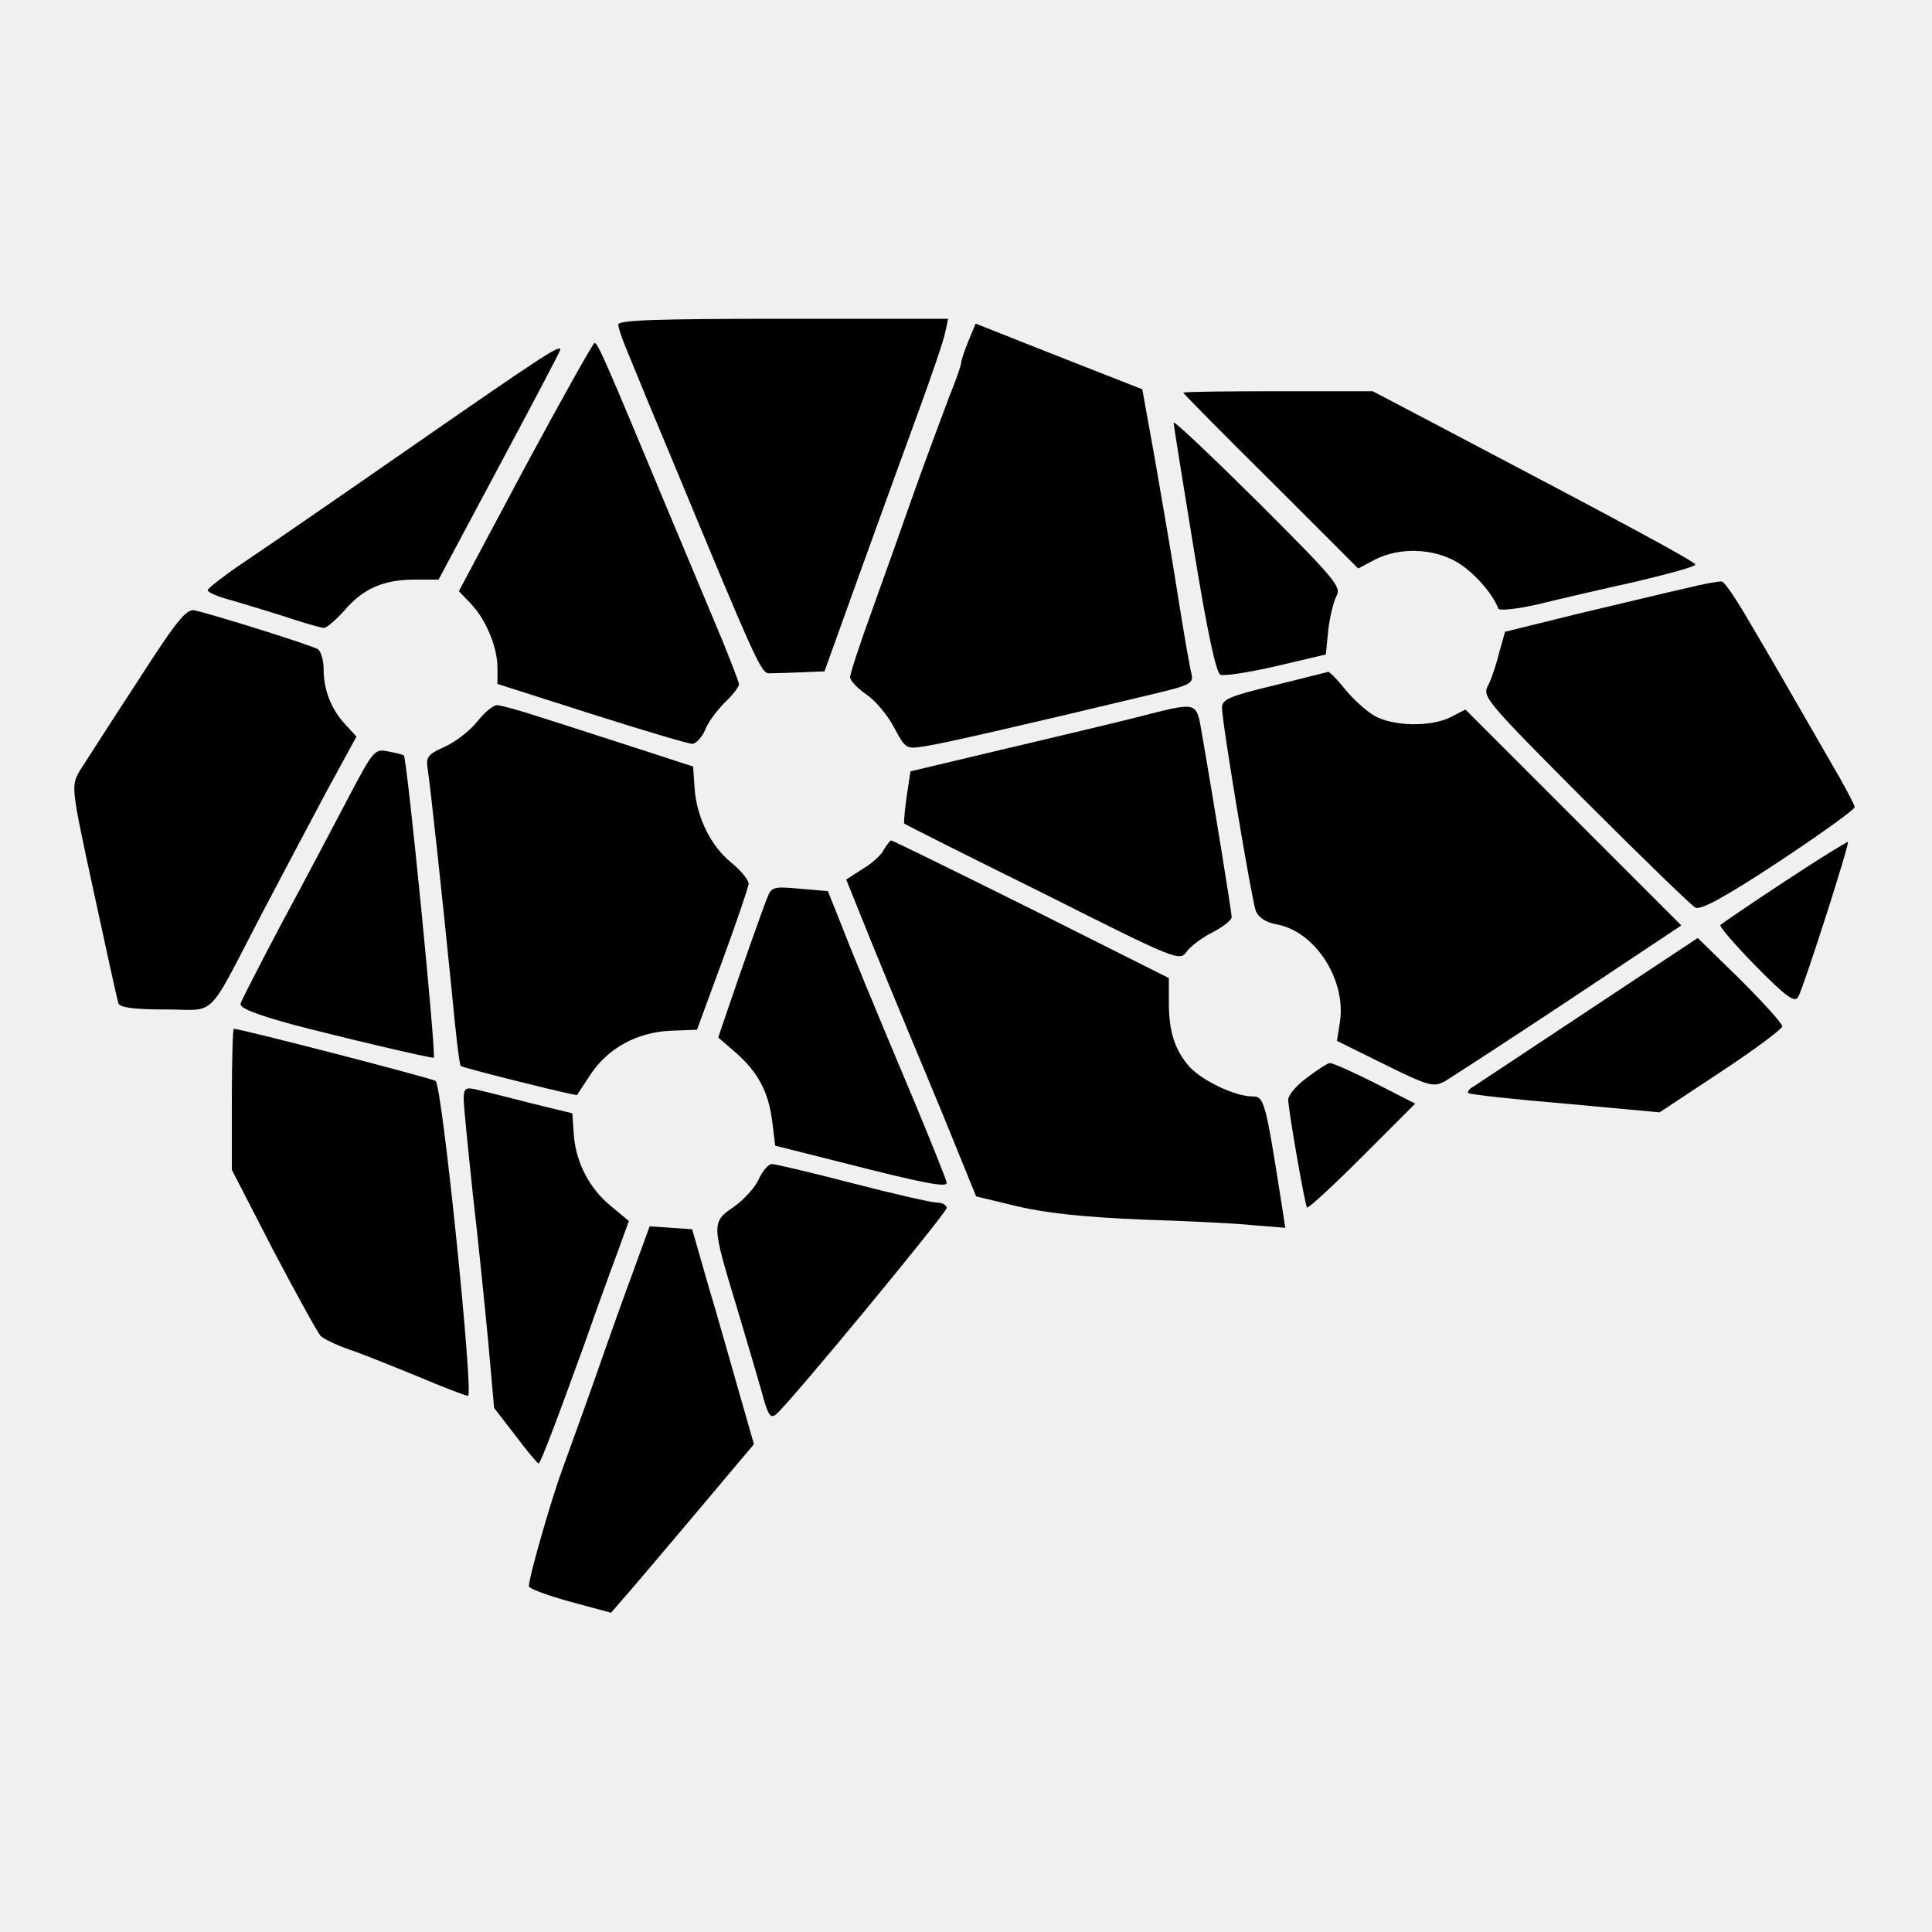
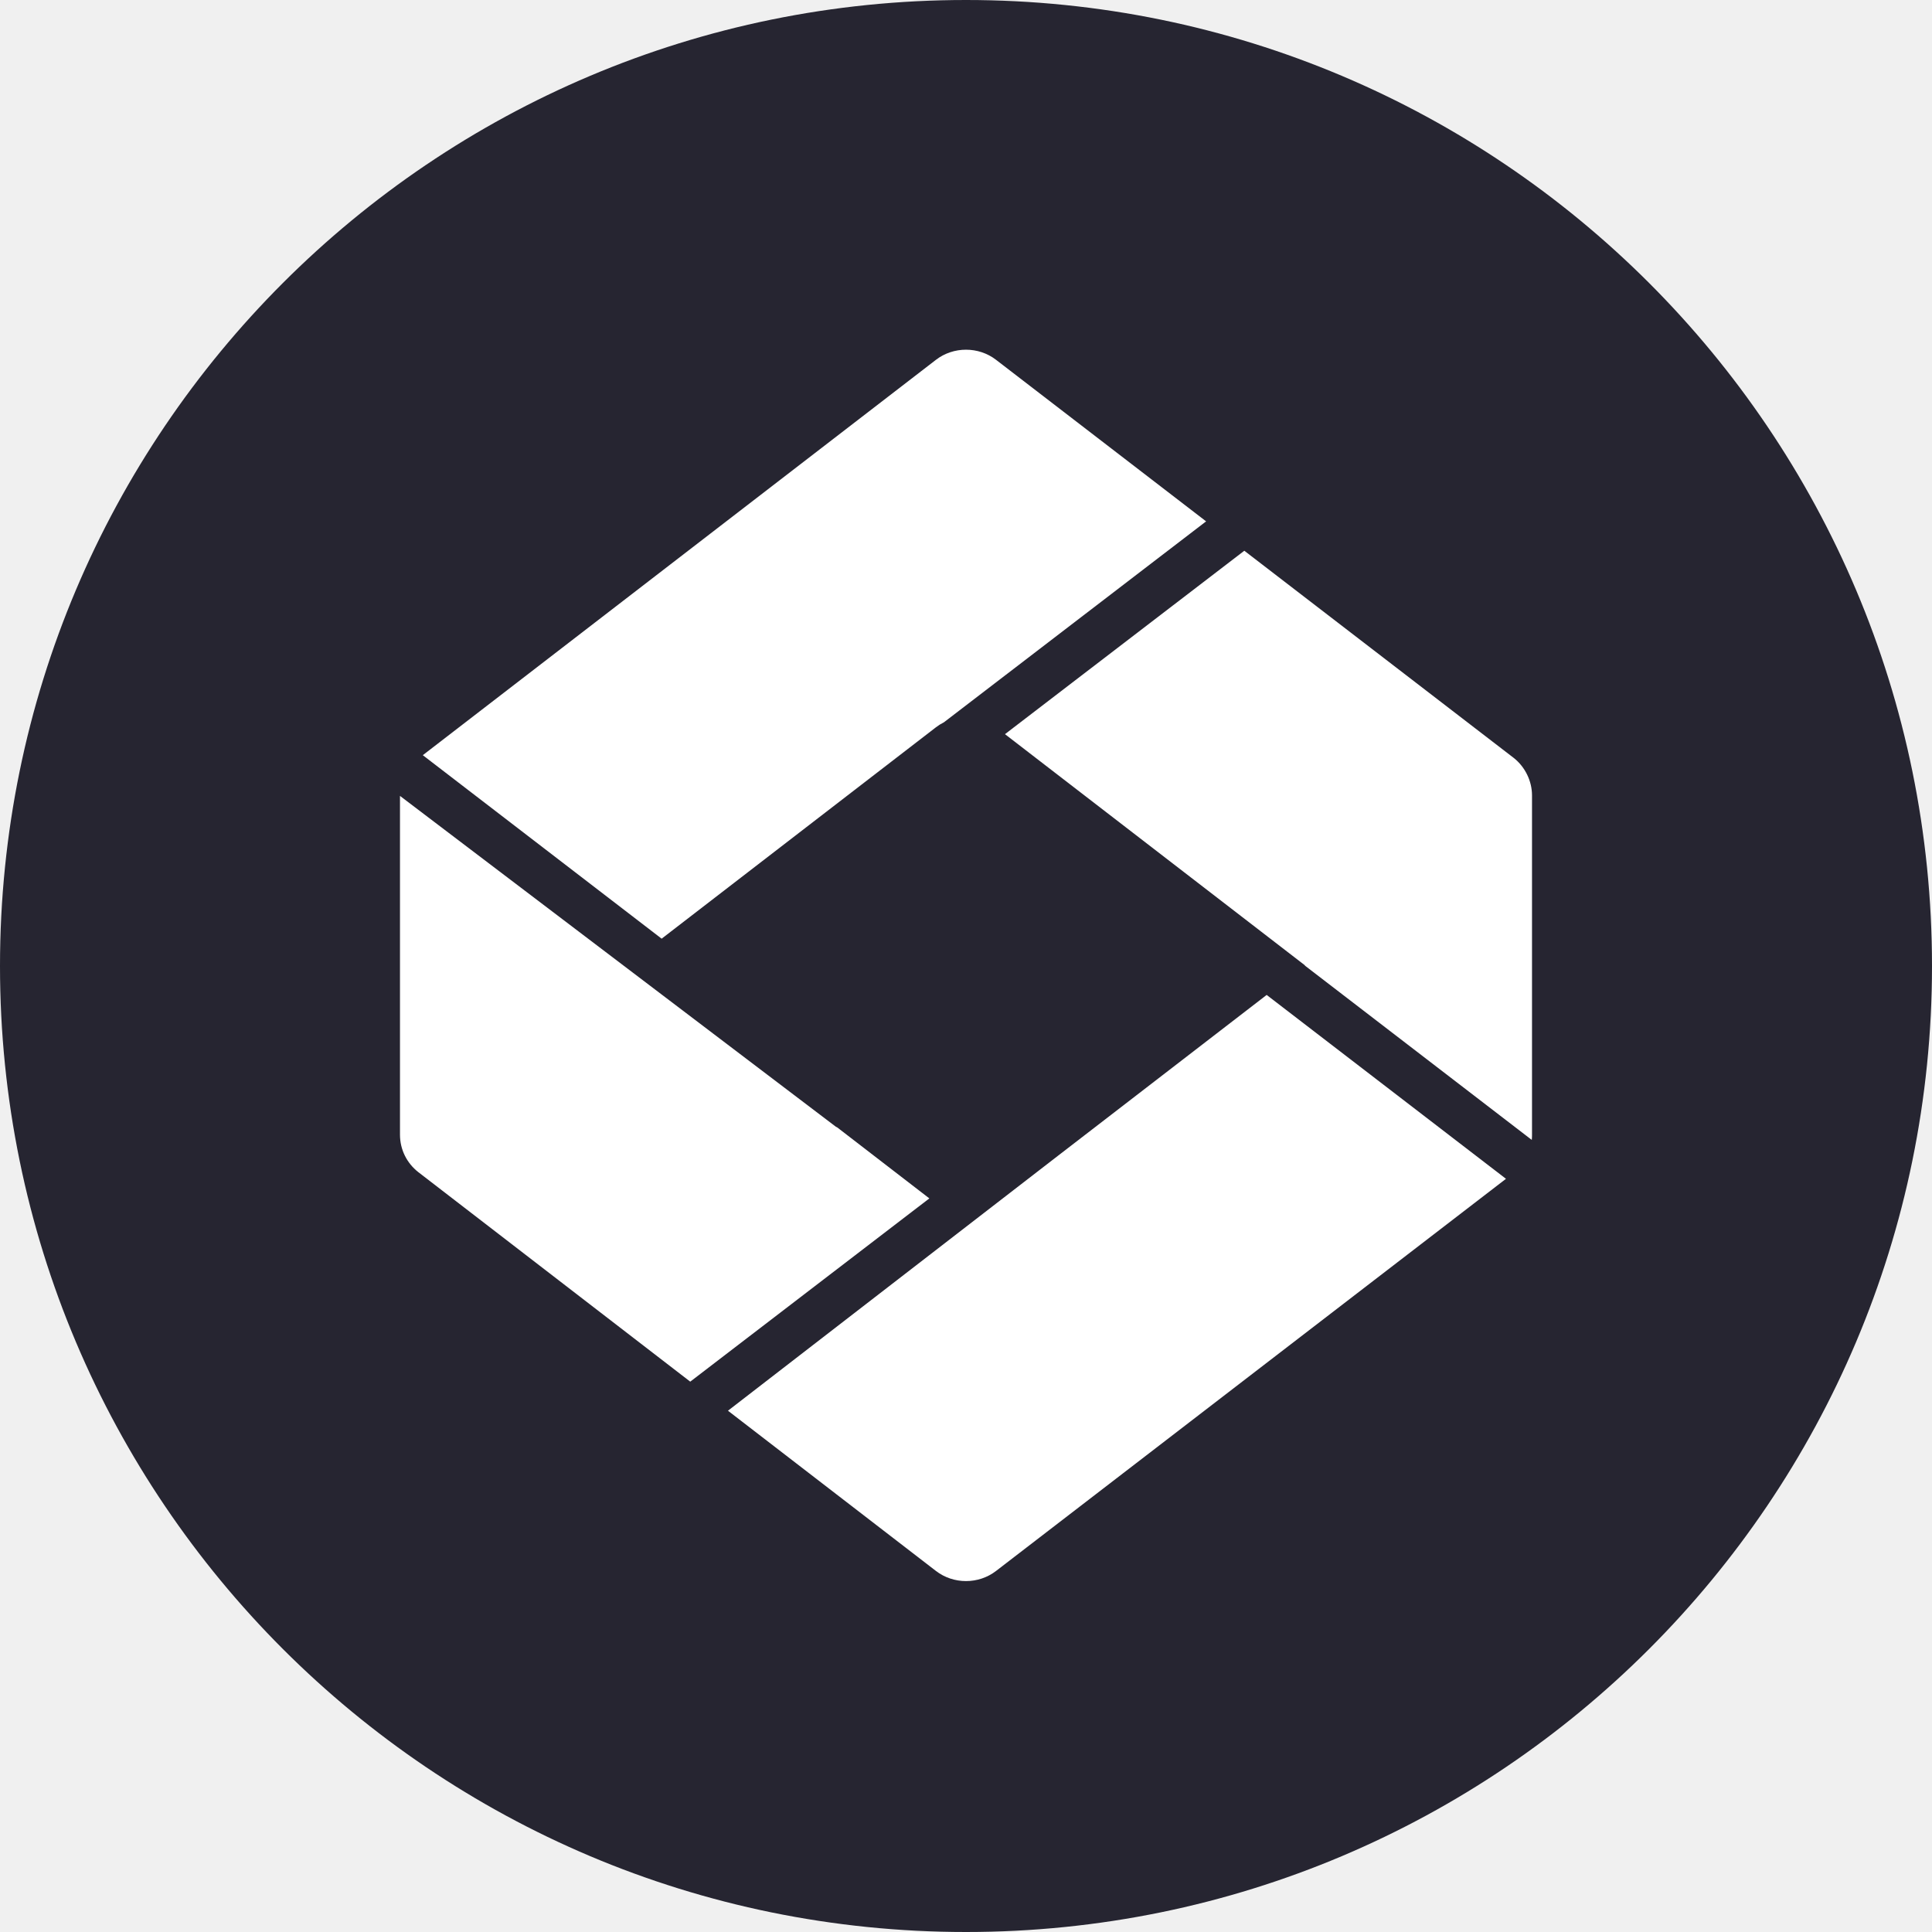
- <svg xmlns="http://www.w3.org/2000/svg" version="1.0" width="400pt" height="400pt" viewBox="0 0 400 400" preserveAspectRatio="xMidYMid meet">
-   <g transform="translate(0,400) scale(0.1,-0.1)" fill="#000000" stroke="none">
-     <path d="M1280 3328 c0 -7 11 -38 24 -68 12 -30 52 -127 89 -215 173 -417 183 -440 200 -439 9 0 39 1 65 2 l49 2 73 203 c40 111 95 262 122 336 27 74 52 147 55 163 l6 28 -342 0 c-266 0 -341 -3 -341 -12z" />
-     <path d="M2005 3294 c-8 -20 -15 -40 -15 -45 0 -5 -11 -37 -25 -71 -13 -35 -45 -120 -70 -190 -25 -71 -65 -184 -90 -253 -25 -69 -45 -130 -45 -137 0 -7 15 -23 34 -36 19 -13 44 -43 57 -68 24 -45 25 -45 64 -39 35 5 188 40 468 107 81 19 88 23 84 42 -3 11 -16 84 -28 161 -12 77 -34 205 -48 285 l-26 144 -135 53 c-74 29 -152 60 -172 68 l-38 15 -15 -36z" />
-     <path d="M1087 3033 l-137 -257 24 -25 c32 -33 56 -91 56 -134 l0 -33 194 -62 c107 -34 201 -62 209 -62 8 0 20 13 27 29 6 16 25 41 41 57 16 15 29 32 29 37 0 5 -16 45 -34 90 -19 45 -71 170 -116 277 -123 295 -142 340 -149 340 -3 0 -68 -116 -144 -257z" />
-     <path d="M865 3084 c-154 -107 -315 -218 -357 -246 -43 -29 -78 -56 -78 -60 0 -4 18 -12 39 -18 22 -6 74 -22 116 -35 41 -14 80 -25 86 -25 5 0 24 16 42 36 39 46 82 64 146 64 l49 0 126 236 c69 129 126 237 126 240 0 11 -34 -11 -295 -192z" />
-     <path d="M2450 3187 c0 -2 81 -84 181 -183 l181 -181 36 19 c50 25 118 23 167 -5 34 -19 76 -66 87 -97 2 -5 39 -1 83 9 44 11 135 32 203 47 67 16 122 31 122 35 0 6 -135 79 -567 306 l-101 53 -196 0 c-108 0 -196 -1 -196 -3z" />
-     <path d="M2430 3125 c0 -6 19 -124 42 -264 28 -172 46 -255 55 -258 8 -3 60 5 116 18 l102 24 5 50 c3 28 11 59 17 71 11 19 -4 36 -163 195 -96 95 -174 169 -174 164z" />
-     <path d="M3490 2782 c-36 -8 -135 -32 -220 -52 l-154 -38 -12 -43 c-6 -24 -16 -55 -23 -68 -13 -23 -4 -33 200 -238 118 -118 221 -218 229 -222 11 -6 62 22 173 95 86 57 157 108 157 113 0 4 -23 48 -52 97 -99 172 -115 200 -164 283 -27 47 -53 86 -59 87 -5 1 -39 -5 -75 -14z" />
-     <path d="M284 2588 c-55 -84 -108 -167 -119 -184 -18 -32 -18 -33 29 -250 26 -121 49 -225 51 -231 3 -9 32 -13 98 -13 108 0 82 -26 200 200 42 80 103 195 135 255 l60 110 -23 25 c-29 31 -45 71 -45 115 0 19 -6 37 -12 41 -11 7 -203 68 -254 80 -17 5 -36 -17 -120 -148z" />
-     <path d="M2638 2581 c-92 -22 -108 -29 -108 -46 0 -31 61 -396 70 -421 6 -14 21 -24 44 -28 80 -15 144 -116 130 -203 l-6 -38 99 -49 c91 -45 101 -47 124 -35 13 8 129 83 257 168 l233 155 -223 223 -224 224 -29 -15 c-42 -22 -123 -20 -161 3 -18 11 -45 36 -60 55 -16 20 -31 35 -34 35 -3 -1 -53 -13 -112 -28z" />
-     <path d="M988 2506 c-15 -19 -45 -42 -67 -52 -34 -15 -39 -21 -36 -43 6 -37 32 -280 50 -460 8 -85 16 -156 19 -158 4 -4 240 -63 241 -60 0 1 13 20 28 43 36 54 96 87 166 90 l54 2 53 144 c29 79 53 150 54 158 0 8 -16 28 -36 44 -42 34 -72 94 -76 155 l-3 44 -120 39 c-66 21 -154 50 -196 63 -42 14 -83 25 -90 25 -8 0 -26 -15 -41 -34z" />
-     <path d="M2350 2514 c-52 -13 -178 -43 -280 -67 l-185 -44 -8 -53 c-4 -29 -6 -54 -5 -55 2 -2 131 -67 287 -144 278 -140 284 -142 298 -121 8 11 32 29 54 40 21 11 39 25 39 31 0 11 -38 244 -61 377 -13 72 -5 70 -139 36z" />
-     <path d="M721 2348 c-30 -57 -91 -173 -137 -258 -45 -85 -84 -161 -86 -168 -2 -9 31 -22 107 -43 95 -25 281 -69 293 -69 6 0 -55 620 -62 626 0 1 -15 5 -31 8 -29 6 -31 5 -84 -96z" />
-     <path d="M1830 2241 c-5 -11 -25 -29 -44 -40 l-34 -22 23 -57 c24 -61 99 -243 147 -357 16 -38 45 -109 64 -156 l35 -86 87 -21 c61 -14 138 -22 257 -27 94 -3 198 -8 233 -12 l63 -5 -5 33 c-37 236 -38 239 -65 239 -35 1 -101 32 -128 61 -30 34 -43 72 -43 132 l0 52 -285 143 c-157 78 -287 142 -290 142 -2 0 -9 -9 -15 -19z" />
-     <path d="M3695 2175 c-70 -46 -130 -87 -133 -90 -3 -3 30 -41 73 -85 63 -64 81 -77 88 -64 11 19 107 318 103 321 -1 1 -60 -35 -131 -82z" />
-     <path d="M1588 2140 c-10 -25 -56 -155 -85 -241 l-16 -47 37 -32 c46 -41 67 -80 75 -143 l6 -49 135 -34 c172 -44 220 -53 220 -43 0 5 -30 79 -66 166 -88 209 -132 316 -158 383 l-22 55 -58 5 c-55 5 -59 4 -68 -20z" />
-     <path d="M3290 1909 c-124 -82 -232 -154 -240 -159 -8 -4 -13 -11 -10 -13 3 -3 93 -13 201 -22 l195 -18 127 84 c70 46 127 89 127 94 0 6 -39 49 -87 97 l-88 86 -225 -149z" />
-     <path d="M480 1724 l0 -146 86 -167 c48 -91 92 -171 98 -177 6 -6 31 -18 56 -27 25 -8 89 -34 143 -56 54 -23 102 -41 106 -41 12 0 -53 638 -67 652 -6 5 -403 108 -418 108 -2 0 -4 -66 -4 -146z" />
-     <path d="M2705 1768 c-22 -16 -39 -37 -38 -46 4 -42 35 -217 39 -222 3 -2 54 45 115 106 l109 109 -84 43 c-46 23 -88 42 -93 41 -4 0 -26 -14 -48 -31z" />
-     <path d="M960 1725 c0 -14 9 -103 19 -198 11 -94 25 -233 32 -307 l12 -135 44 -57 c24 -32 46 -58 48 -58 4 0 37 87 96 250 22 63 52 146 66 183 l25 69 -36 30 c-46 37 -74 92 -78 149 l-3 44 -90 22 c-50 13 -100 25 -112 28 -19 4 -23 1 -23 -20z" />
-     <path d="M1571 1559 c-7 -17 -31 -43 -52 -58 -46 -31 -46 -35 6 -206 18 -60 41 -138 51 -173 14 -53 19 -60 31 -50 28 23 353 417 353 427 0 6 -9 11 -19 11 -11 0 -90 18 -175 40 -85 22 -161 40 -168 40 -7 0 -19 -14 -27 -31z" />
-     <path d="M1313 1373 c-18 -48 -53 -146 -78 -218 -25 -71 -57 -159 -70 -195 -23 -62 -70 -225 -70 -244 0 -5 38 -19 85 -32 l85 -23 20 23 c11 12 78 91 148 174 l128 152 -31 108 c-17 59 -45 159 -64 222 l-33 115 -44 3 -44 3 -32 -88z" />
-   </g>
+ <svg xmlns="http://www.w3.org/2000/svg" width="512" height="512" viewBox="0 0 512 512" fill="none">
+   <circle cx="256" cy="256" r="256" fill="#262531" />
+   <path fill-rule="evenodd" clip-rule="evenodd" d="M279.497 306.966L192.918 373.854L248.041 416.324C252.675 419.894 259.323 419.894 263.957 416.324L399.1 312.396L335.678 263.669L279.497 306.966ZM246.287 317.59L221.705 298.646L221.67 298.715L106 210.922C106 210.942 106 210.961 106 210.98L106 222.297L106 222.353L106 300.695C106 304.662 107.813 308.232 110.835 310.612L182.921 366.151L246.287 317.59ZM112.047 200.13L175.342 248.76L248.041 192.734C248.705 192.222 249.411 191.783 250.146 191.418L319.632 138.167L263.957 95.352C259.324 91.782 252.675 91.782 248.041 95.352L112.047 200.13ZM329.756 145.952L266.328 194.561L345.84 255.838L345.787 255.878L405.937 302.091C405.977 301.693 405.998 301.293 405.998 300.893L405.998 289.375L405.998 289.322L405.998 210.782C405.998 207.014 404.185 203.245 401.163 200.865L329.756 145.952Z" fill="white" />
</svg>
